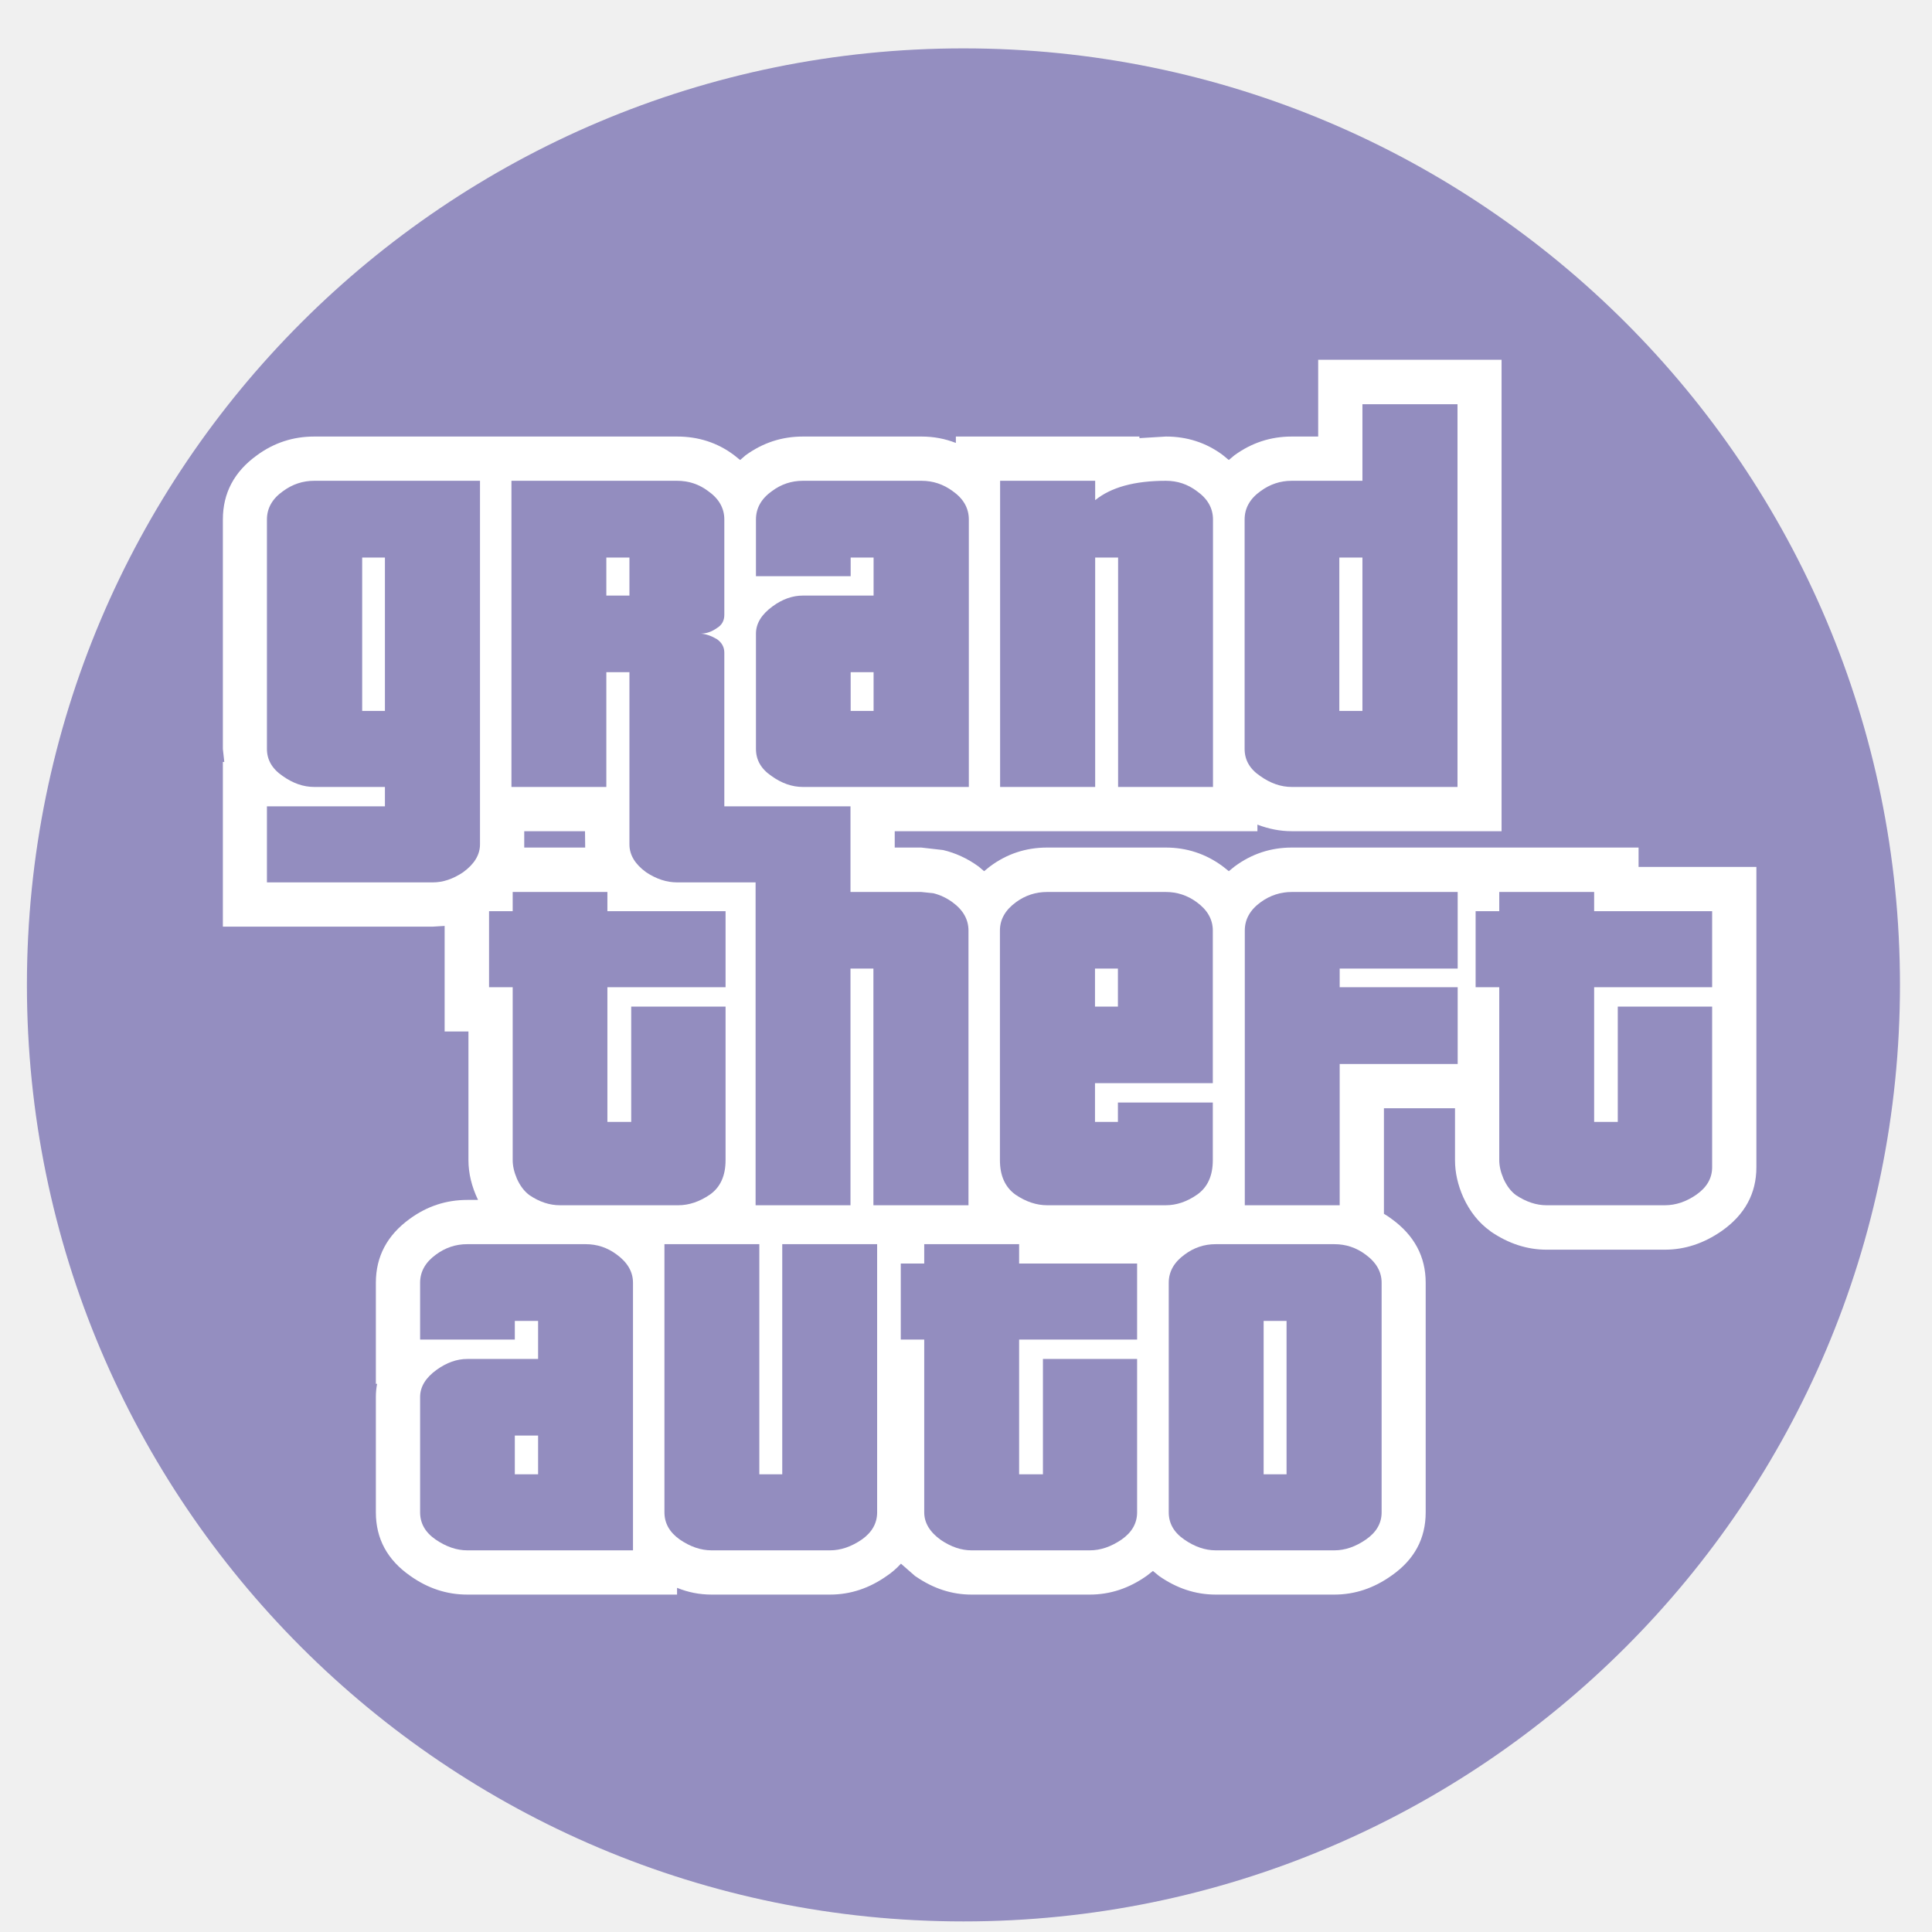
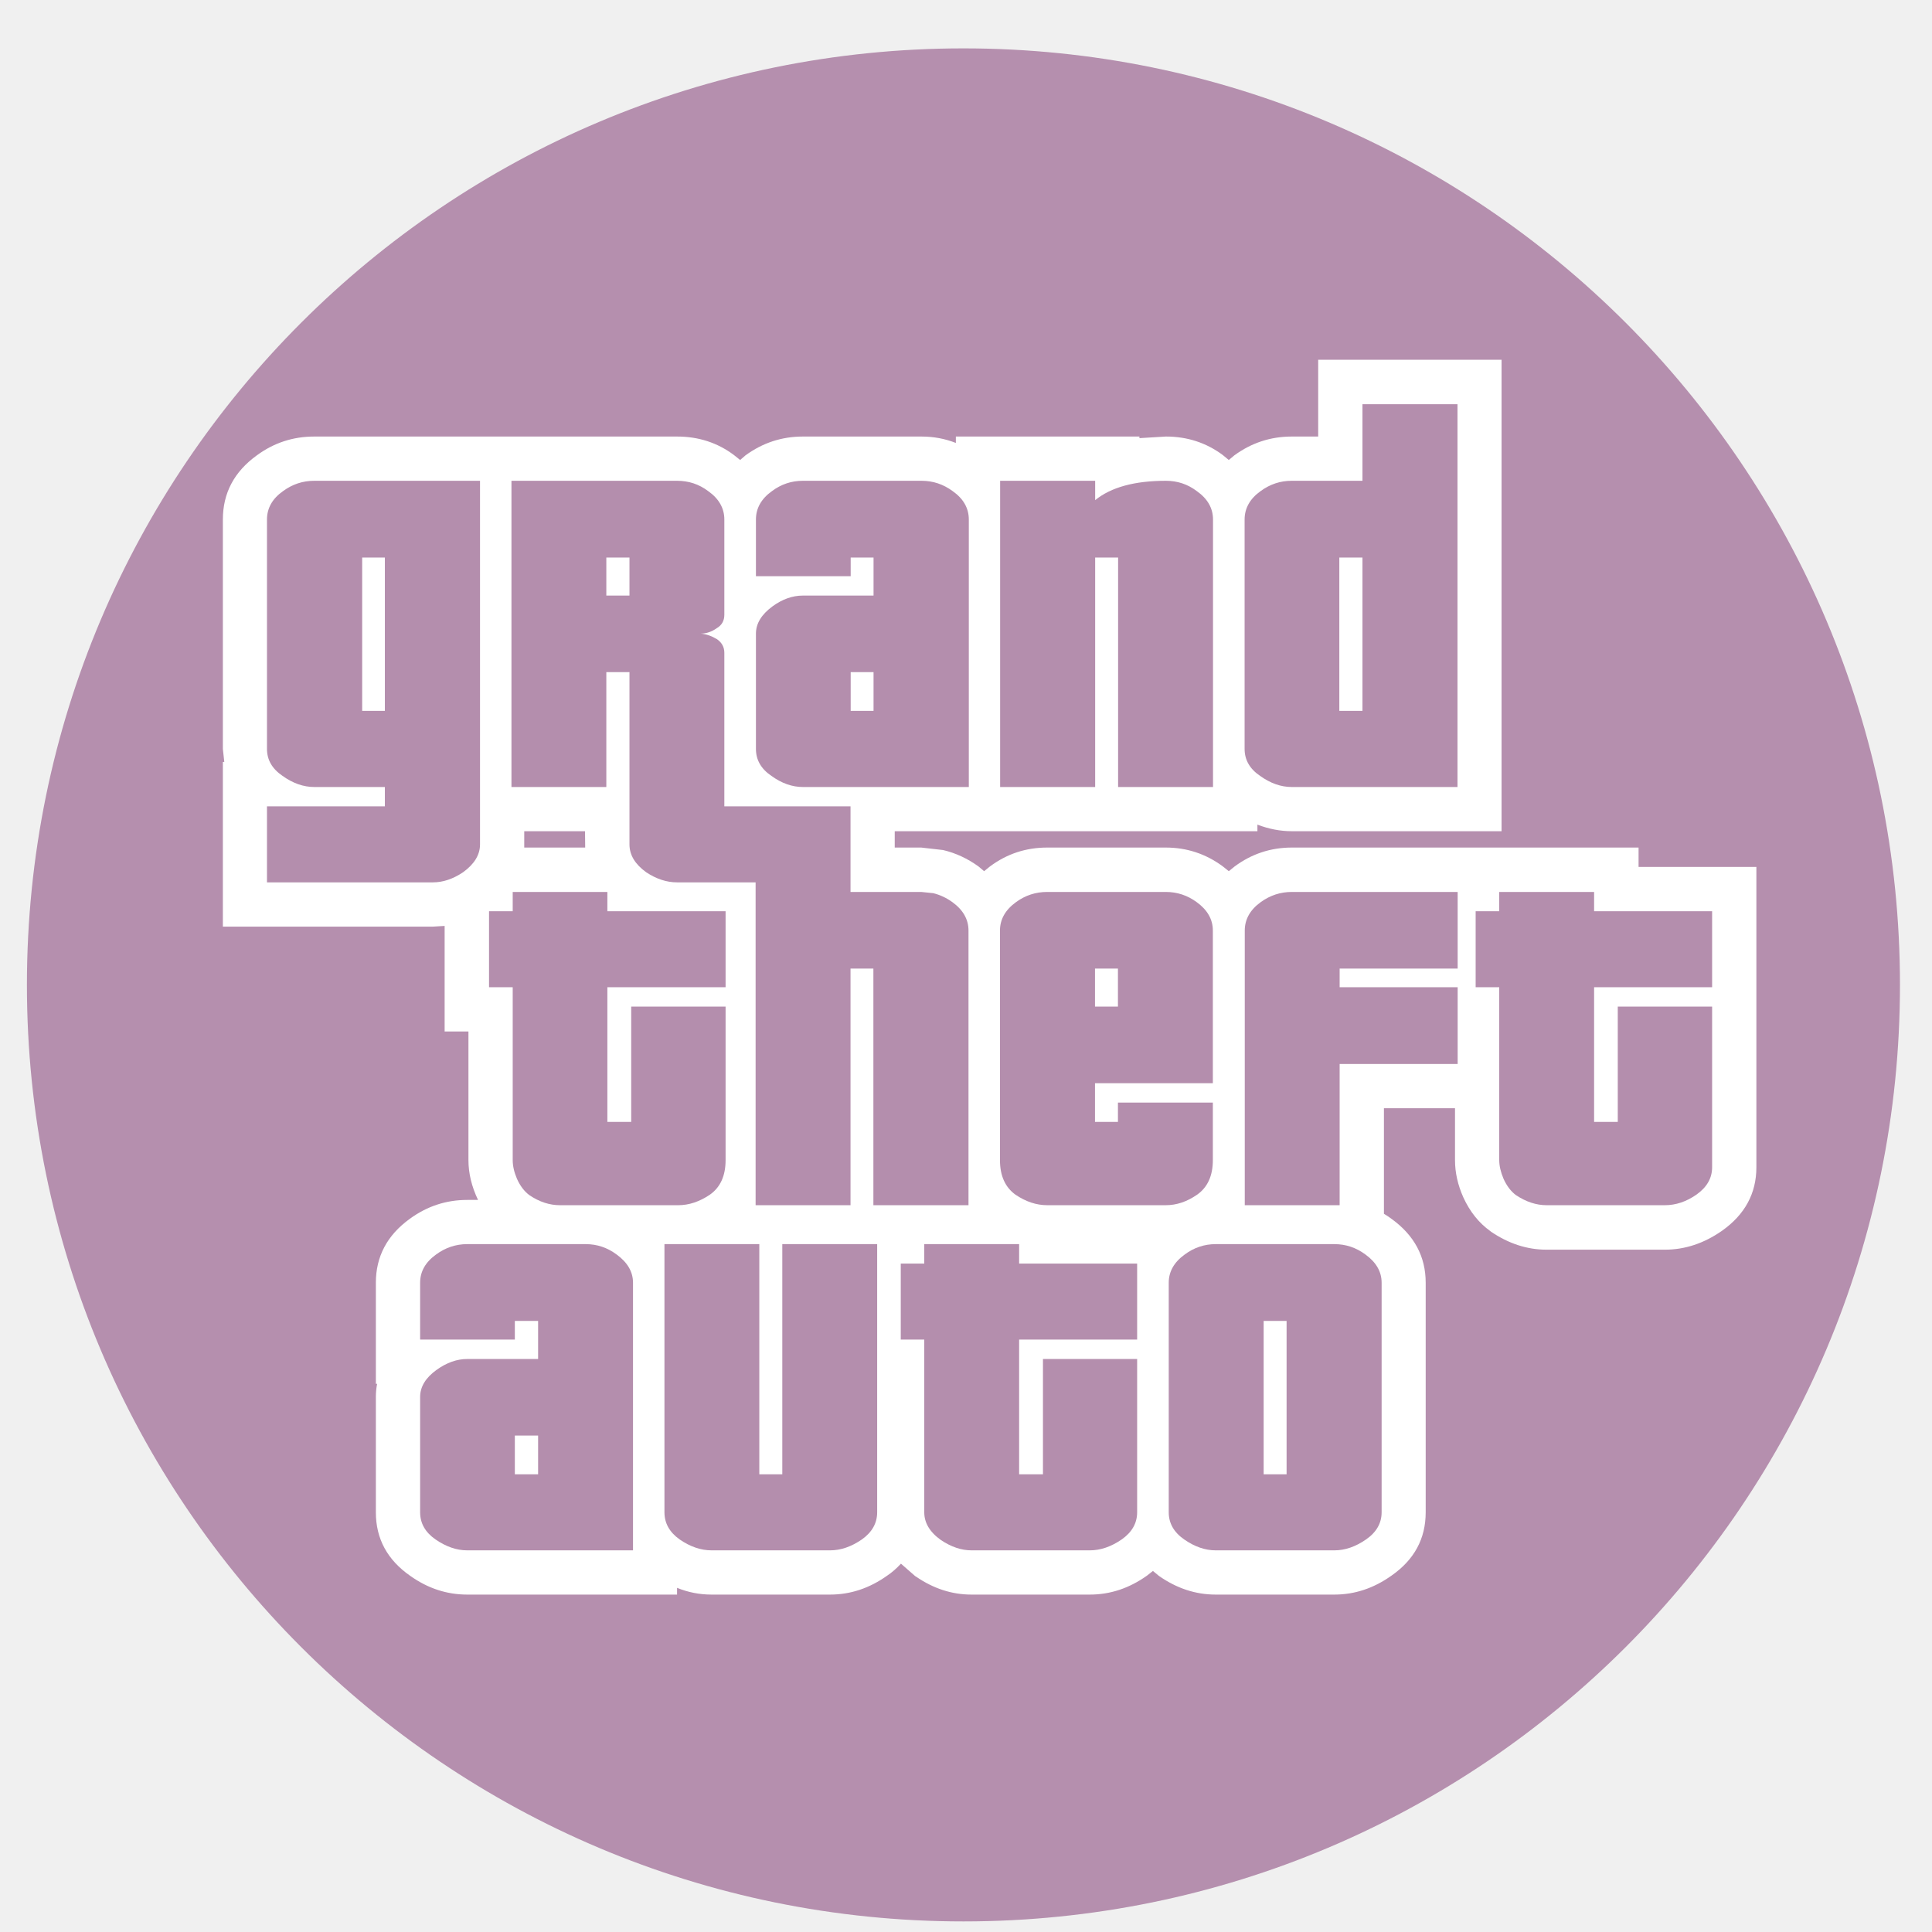
<svg xmlns="http://www.w3.org/2000/svg" height="48" width="48" version="1.1" id="svg6">
  <defs id="defs10" />
-   <circle cx="23.941" cy="31.535" fill="#5e81ac" opacity=".99" id="circle2" style="fill:#938dbf;fill-opacity:1" transform="matrix(1.758306 0 0 1.758306 -18.15909 -30.97875)" r="13.233" />
+   <path id="circle2" style="opacity:0.99;fill:#b48ead;fill-opacity:1" transform="matrix(1.758306 0 0 1.758306 -18.15909 -30.97875)" d="M 37.174,31.535 A 13.233,13.233 0 0 1 23.941,44.768 13.233,13.233 0 0 1 10.708,31.535 13.233,13.233 0 0 1 23.941,18.302 13.233,13.233 0 0 1 37.174,31.535 Z" />
  <ellipse style="fill:#938dbf;fill-opacity:1;stroke:none;stroke-width:3.261;stroke-linecap:butt;stroke-linejoin:round;stroke-miterlimit:4;stroke-dasharray:none;stroke-opacity:1" id="path922" cx="30.342" cy="26.55" rx="3.258" ry="3.513" />
  <g fill-rule="evenodd" id="g1011" transform="matrix(0.08829611,0,0,0.08829611,5.537058,8.93859)">
    <path d="m 84.8,137.25 h 17.15 l -0.05,-4.6 H 84.8 v 4.6 M 308.2,21.6 V 0 h 51.6 v 132.65 h -59.05 q -4.8,0 -9.65,-1.85 v 1.85 H 189.05 v 4.6 h 7.45 l 6.15,0.7 q 5.3,1.25 9.95,4.6 l 1.6,1.35 1.6,-1.3 q 7.15,-5.35 16.15,-5.35 h 33.35 q 8.85,0 16,5.25 l 1.75,1.4 1.6,-1.3 q 7.2,-5.35 16.15,-5.35 h 97.55 v 5.45 h 33.15 v 84.5 q 0,11.05 -9.7,17.9 -7.6,5.3 -16.05,5.3 h -33.3 q -8.15,0 -15.6,-5.05 l -0.25,-0.2 q -4.8,-3.45 -7.55,-9.45 -2.35,-5.25 -2.35,-10.5 v -14.6 h -20 v 29.7 q 1.25,0.75 2.1,1.4 9.65,6.95 9.65,18 v 64.6 q 0,11.1 -9.6,17.8 -7.5,5.35 -16.1,5.35 h -33.4 q -8.45,0 -15.95,-5.25 l -1.7,-1.4 -1.65,1.3 q -7.5,5.35 -16.1,5.35 h -33.3 q -8.25,0 -15.6,-5.05 l -0.25,-0.15 -4,-3.5 q -1.9,2.05 -3.85,3.35 -7.5,5.35 -16.1,5.35 H 137.5 q -5.05,0 -9.7,-1.9 v 1.9 H 68.75 q -8.6,0 -16,-5.25 -9.7,-6.75 -9.7,-17.9 v -32.45 q 0,-1.9 0.35,-3.7 H 43.05 V 259.7 q 0,-11.05 9.5,-17.95 7.3,-5.35 16.2,-5.35 h 3.05 q -2.7,-5.65 -2.7,-11.2 V 189 h -6.7 v -29.7 l -3.3,0.2 H 0 V 113.15 H 0.4 L 0,109.5 V 44.95 Q 0,33.8 9.55,26.9 16.75,21.6 25.7,21.6 h 102.1 q 9.05,0 16,5.2 l 1.75,1.4 1.5,-1.3 q 7.25,-5.3 16.15,-5.3 h 33.4 q 5.05,0 9.65,1.8 v -1.8 h 51.65 v 0.45 l 7.45,-0.45 q 9,0 16,5.2 l 1.7,1.4 1.55,-1.3 q 7.25,-5.3 16.15,-5.3 h 7.45" id="path1005" style="fill:#ffffff;fill-opacity:1" />
-     <path fill="#ffffff" d="m 108.2,149.75 v 5.4 h 33.25 v 21.4 H 108.2 v 37.9 h 6.7 V 182 h 26.55 v 43.2 q 0,6.6 -4.4,9.7 -4.4,3 -8.9,3 h -33.3 q -4.4,0 -8.6,-2.85 -2.15,-1.6 -3.5,-4.6 -1.2,-2.8 -1.2,-5.25 V 176.55 H 74.9 v -21.4 h 6.65 v -5.4 h 26.65 m 157.1,0 q 4.8,0 8.7,2.85 4.55,3.3 4.55,8 v 42.95 H 245.4 v 10.9 h 6.45 V 209 h 26.7 v 16.2 q 0,6.6 -4.4,9.7 -4.3,3 -8.85,3 h -33.35 q -4.55,0 -8.95,-3 -4.35,-3.15 -4.35,-9.7 v -64.6 q 0,-4.7 4.55,-8 3.9,-2.85 8.75,-2.85 H 265.3 M 251.85,171.3 H 245.4 V 182 h 6.45 v -10.7 m 95.6,-21.55 v 21.55 h -33.2 v 5.25 h 33.2 v 21.6 h -33.2 v 39.75 h -26.7 v -77.3 q 0,-4.75 4.5,-8 3.95,-2.85 8.75,-2.85 h 46.65 m 71.6,5.4 v 21.4 h -33.2 v 37.9 h 6.65 V 182 h 26.55 v 45.2 q 0,4.6 -4.4,7.7 -4.3,3 -8.9,3 h -33.3 q -4.3,0 -8.6,-2.85 -2.15,-1.6 -3.5,-4.6 -1.2,-2.8 -1.2,-5.25 v -48.65 h -6.65 v -21.4 h 6.65 v -5.4 h 26.7 v 5.4 h 33.2 M 39.2,55.65 V 98.8 h 6.4 V 55.65 H 39.2 M 16.95,36.95 q 3.95,-2.9 8.75,-2.9 h 46.65 v 102.3 q 0,4.4 -4.75,7.85 -4.25,2.85 -8.5,2.85 H 12.4 v -21.4 H 45.6 V 120.2 H 25.7 q -4.55,0 -8.9,-3.1 -4.4,-3 -4.4,-7.6 V 44.95 q 0,-4.8 4.55,-8 M 183.1,87.9 h -6.45 v 10.9 h 6.45 V 87.9 M 154.5,36.95 q 3.9,-2.9 8.7,-2.9 h 33.4 q 4.8,0 8.75,2.9 4.55,3.2 4.55,8 v 75.25 h -46.7 q -4.55,0 -8.85,-3.1 Q 150,114.15 150,109.5 V 77.05 q 0,-4.25 4.65,-7.65 4.15,-3.05 8.55,-3.05 h 19.9 v -10.7 h -6.45 V 60.9 H 150 V 44.95 q 0,-4.8 4.5,-8 m 110.85,-2.9 q 4.85,0 8.7,2.9 4.55,3.2 4.55,8 V 120.2 H 251.9 V 55.65 h -6.45 V 120.2 H 218.7 V 34.05 h 26.75 v 5.45 q 6.7,-5.45 19.9,-5.45 m 55.3,21.6 h -6.5 V 98.8 h 6.5 V 55.65 m -19.9,-21.6 h 19.9 V 12.5 h 26.75 v 107.7 h -46.65 q -4.55,0 -8.9,-3.1 -4.35,-2.95 -4.35,-7.6 V 44.95 q 0,-4.8 4.5,-8 3.95,-2.9 8.75,-2.9" id="path1007" style="fill:#938dbf;fill-opacity:1" />
-     <path fill="#ffffff" d="m 107.9,66.35 h 6.5 v -10.7 h -6.5 v 10.7 m 19.9,-32.3 q 4.9,0 8.75,2.9 4.55,3.2 4.55,8 v 26.8 q 0,2.5 -2.1,3.75 -2.2,1.55 -4.5,1.55 2.25,0.2 4.5,1.55 2.1,1.45 2.1,3.85 v 43.2 h 35.5 v 24.1 h 19.9 l 3.4,0.35 q 2.85,0.7 5.35,2.5 4.55,3.3 4.55,8 v 77.3 h -26.75 v -66.6 h -6.45 v 66.6 h -26.7 v -90.85 h -22.1 q -4.4,0 -8.7,-2.85 -4.7,-3.4 -4.7,-7.85 V 87.9 h -6.5 v 32.3 H 81.2 V 34.05 h 46.6 m -3.55,214.8 h 26.7 v 64.75 h 6.45 v -64.75 h 26.7 v 75.45 q 0,4.6 -4.3,7.65 -4.45,3.05 -8.95,3.05 H 137.5 q -4.5,0 -8.95,-3.05 -4.3,-3.05 -4.3,-7.65 v -75.45 m 73.1,5.45 v -5.45 h 26.7 v 5.45 h 33.2 v 21.4 h -33.2 v 37.9 h 6.7 v -32.45 h 26.5 v 43.15 q 0,4.6 -4.35,7.65 -4.45,3.05 -8.95,3.05 h -33.3 q -4.3,0 -8.6,-2.9 -4.7,-3.35 -4.7,-7.8 v -48.6 h -6.6 v -21.4 h 6.6 m -115.2,48.4 v 10.9 h 6.55 v -10.9 h -6.55 m 6.55,-21.55 v -10.7 h -6.55 v 5.25 H 55.5 v -16 q 0,-4.7 4.5,-7.95 3.95,-2.9 8.75,-2.9 h 33.35 q 4.8,0 8.7,2.9 4.6,3.35 4.6,7.95 V 335 H 68.75 q -4.45,0 -8.9,-3.05 -4.35,-3 -4.35,-7.65 v -32.45 q 0,-4.3 4.65,-7.65 4.25,-3.05 8.6,-3.05 H 88.7 m 210.6,-10.7 h -6.45 v 43.15 h 6.45 v -43.15 m 13.45,-21.6 q 4.85,0 8.75,2.9 4.55,3.3 4.55,7.95 v 64.6 q 0,4.6 -4.4,7.65 -4.4,3.05 -8.9,3.05 h -33.4 q -4.45,0 -8.85,-3.05 -4.35,-3 -4.35,-7.65 v -64.6 q 0,-4.7 4.5,-7.95 3.9,-2.9 8.7,-2.9 h 33.4" id="path1009" style="fill:#938dbf;fill-opacity:1" />
+     <path id="path1007" style="fill:#b48ead;fill-opacity:1;stroke-width:0.088" d="M 33.85 10.043 L 33.85 11.945 L 32.092 11.945 C 31.809 11.945 31.553 12.03 31.32 12.201 C 31.055 12.39 30.922 12.626 30.922 12.908 L 30.922 18.607 C 30.922 18.881 31.051 19.104 31.307 19.277 C 31.563 19.46 31.824 19.553 32.092 19.553 L 36.211 19.553 L 36.211 10.043 L 33.85 10.043 z M 7.807 11.945 C 7.524 11.945 7.266 12.03 7.033 12.201 C 6.765 12.39 6.633 12.626 6.633 12.908 L 6.633 18.607 C 6.633 18.878 6.761 19.101 7.02 19.277 C 7.276 19.46 7.539 19.553 7.807 19.553 L 9.562 19.553 L 9.562 20.033 L 6.633 20.033 L 6.633 21.922 L 10.756 21.922 C 11.006 21.922 11.256 21.838 11.506 21.67 C 11.785 21.467 11.926 21.238 11.926 20.979 L 11.926 11.945 L 7.807 11.945 z M 12.707 11.945 L 12.707 19.553 L 15.064 19.553 L 15.064 16.699 L 15.639 16.699 L 15.639 20.979 C 15.639 21.24 15.776 21.47 16.053 21.67 C 16.306 21.838 16.563 21.922 16.822 21.922 L 18.773 21.922 L 18.773 29.943 L 21.131 29.943 L 21.131 24.064 L 21.699 24.064 L 21.699 29.943 L 24.062 29.943 L 24.062 23.119 C 24.062 22.842 23.928 22.606 23.66 22.412 C 23.513 22.306 23.355 22.233 23.188 22.191 L 22.887 22.16 L 21.131 22.16 L 21.131 20.033 L 17.996 20.033 L 17.996 16.219 C 17.996 16.077 17.934 15.964 17.811 15.879 C 17.678 15.799 17.545 15.754 17.412 15.742 C 17.547 15.742 17.681 15.697 17.811 15.605 C 17.934 15.532 17.996 15.421 17.996 15.273 L 17.996 12.908 C 17.996 12.626 17.862 12.39 17.594 12.201 C 17.367 12.03 17.111 11.945 16.822 11.945 L 12.707 11.945 z M 19.947 11.945 C 19.665 11.945 19.409 12.03 19.18 12.201 C 18.915 12.39 18.781 12.626 18.781 12.908 L 18.781 14.316 L 21.135 14.316 L 21.135 13.852 L 21.703 13.852 L 21.703 14.797 L 19.947 14.797 C 19.688 14.797 19.436 14.887 19.191 15.066 C 18.918 15.267 18.781 15.492 18.781 15.742 L 18.781 18.607 C 18.781 18.881 18.91 19.104 19.166 19.277 C 19.419 19.46 19.679 19.553 19.947 19.553 L 24.07 19.553 L 24.07 12.908 C 24.07 12.626 23.936 12.39 23.668 12.201 C 23.435 12.03 23.179 11.945 22.896 11.945 L 19.947 11.945 z M 24.848 11.945 L 24.848 19.553 L 27.209 19.553 L 27.209 13.852 L 27.779 13.852 L 27.779 19.553 L 30.137 19.553 L 30.137 12.908 C 30.137 12.626 30.002 12.39 29.734 12.201 C 29.508 12.03 29.252 11.945 28.967 11.945 C 28.19 11.945 27.603 12.105 27.209 12.426 L 27.209 11.945 L 24.848 11.945 z M 8.998 13.852 L 9.562 13.852 L 9.562 17.662 L 8.998 17.662 L 8.998 13.852 z M 15.064 13.852 L 15.639 13.852 L 15.639 14.797 L 15.064 14.797 L 15.064 13.852 z M 33.275 13.852 L 33.85 13.852 L 33.85 17.662 L 33.275 17.662 L 33.275 13.852 z M 21.135 16.699 L 21.703 16.699 L 21.703 17.662 L 21.135 17.662 L 21.135 16.699 z M 12.738 22.16 L 12.738 22.639 L 12.15 22.639 L 12.15 24.527 L 12.738 24.527 L 12.738 28.822 C 12.738 28.966 12.773 29.122 12.844 29.287 C 12.923 29.464 13.026 29.599 13.152 29.693 C 13.4 29.861 13.653 29.943 13.912 29.943 L 16.852 29.943 C 17.116 29.943 17.38 29.856 17.639 29.68 C 17.898 29.497 18.027 29.211 18.027 28.822 L 18.027 25.008 L 15.682 25.008 L 15.682 27.873 L 15.09 27.873 L 15.09 24.527 L 18.027 24.527 L 18.027 22.639 L 15.09 22.639 L 15.09 22.16 L 12.738 22.16 z M 26.018 22.16 C 25.732 22.16 25.474 22.244 25.244 22.412 C 24.976 22.606 24.844 22.842 24.844 23.119 L 24.844 28.822 C 24.844 29.208 24.971 29.494 25.227 29.68 C 25.486 29.856 25.75 29.943 26.018 29.943 L 28.963 29.943 C 29.231 29.943 29.491 29.856 29.744 29.68 C 30.003 29.497 30.133 29.211 30.133 28.822 L 30.133 27.393 L 27.775 27.393 L 27.775 27.873 L 27.205 27.873 L 27.205 26.912 L 30.133 26.912 L 30.133 23.119 C 30.133 22.842 29.998 22.606 29.73 22.412 C 29.501 22.244 29.245 22.16 28.963 22.16 L 26.018 22.16 z M 32.096 22.16 C 31.813 22.16 31.557 22.244 31.324 22.412 C 31.059 22.603 30.926 22.84 30.926 23.119 L 30.926 29.943 L 33.283 29.943 L 33.283 26.434 L 36.215 26.434 L 36.215 24.527 L 33.283 24.527 L 33.283 24.064 L 36.215 24.064 L 36.215 22.16 L 32.096 22.16 z M 37.248 22.16 L 37.248 22.639 L 36.662 22.639 L 36.662 24.527 L 37.248 24.527 L 37.248 28.822 C 37.248 28.966 37.285 29.122 37.355 29.287 C 37.435 29.464 37.538 29.599 37.664 29.693 C 37.917 29.861 38.171 29.943 38.424 29.943 L 41.363 29.943 C 41.634 29.943 41.895 29.856 42.148 29.68 C 42.407 29.497 42.537 29.271 42.537 29 L 42.537 25.008 L 40.193 25.008 L 40.193 27.873 L 39.605 27.873 L 39.605 24.527 L 42.537 24.527 L 42.537 22.639 L 39.605 22.639 L 39.605 22.16 L 37.248 22.16 z M 27.205 24.064 L 27.775 24.064 L 27.775 25.008 L 27.205 25.008 L 27.205 24.064 z M 11.607 30.91 C 11.325 30.91 11.066 30.997 10.834 31.168 C 10.569 31.359 10.438 31.592 10.438 31.869 L 10.438 33.281 L 12.791 33.281 L 12.791 32.818 L 13.369 32.818 L 13.369 33.764 L 11.607 33.764 C 11.351 33.764 11.098 33.854 10.848 34.033 C 10.574 34.23 10.438 34.454 10.438 34.707 L 10.438 37.572 C 10.438 37.846 10.566 38.071 10.822 38.248 C 11.084 38.428 11.345 38.518 11.607 38.518 L 15.727 38.518 L 15.727 31.869 C 15.727 31.598 15.591 31.365 15.32 31.168 C 15.091 30.997 14.835 30.91 14.553 30.91 L 11.607 30.91 z M 16.508 30.91 L 16.508 37.572 C 16.508 37.843 16.634 38.069 16.887 38.248 C 17.149 38.428 17.413 38.518 17.678 38.518 L 20.623 38.518 C 20.888 38.518 21.15 38.428 21.412 38.248 C 21.665 38.069 21.793 37.843 21.793 37.572 L 21.793 30.91 L 19.436 30.91 L 19.436 36.629 L 18.865 36.629 L 18.865 30.91 L 16.508 30.91 z M 22.963 30.91 L 22.963 31.393 L 22.379 31.393 L 22.379 33.281 L 22.963 33.281 L 22.963 37.572 C 22.963 37.834 23.1 38.065 23.377 38.262 C 23.63 38.432 23.884 38.518 24.137 38.518 L 27.076 38.518 C 27.341 38.518 27.605 38.428 27.867 38.248 C 28.123 38.069 28.252 37.843 28.252 37.572 L 28.252 33.764 L 25.912 33.764 L 25.912 36.629 L 25.32 36.629 L 25.32 33.281 L 28.252 33.281 L 28.252 31.393 L 25.32 31.393 L 25.32 30.91 L 22.963 30.91 z M 30.203 30.91 C 29.921 30.91 29.663 30.997 29.434 31.168 C 29.169 31.359 29.037 31.592 29.037 31.869 L 29.037 37.572 C 29.037 37.846 29.166 38.071 29.422 38.248 C 29.681 38.428 29.941 38.518 30.203 38.518 L 33.152 38.518 C 33.417 38.518 33.678 38.428 33.938 38.248 C 34.197 38.069 34.326 37.843 34.326 37.572 L 34.326 31.869 C 34.326 31.595 34.192 31.362 33.924 31.168 C 33.694 30.997 33.438 30.91 33.152 30.91 L 30.203 30.91 z M 31.395 32.818 L 31.965 32.818 L 31.965 36.629 L 31.395 36.629 L 31.395 32.818 z M 12.791 35.666 L 13.369 35.666 L 13.369 36.629 L 12.791 36.629 L 12.791 35.666 z " transform="matrix(11.32553,0,0,11.32553,-62.7101,-101.2343)" />
  </g>
</svg>
